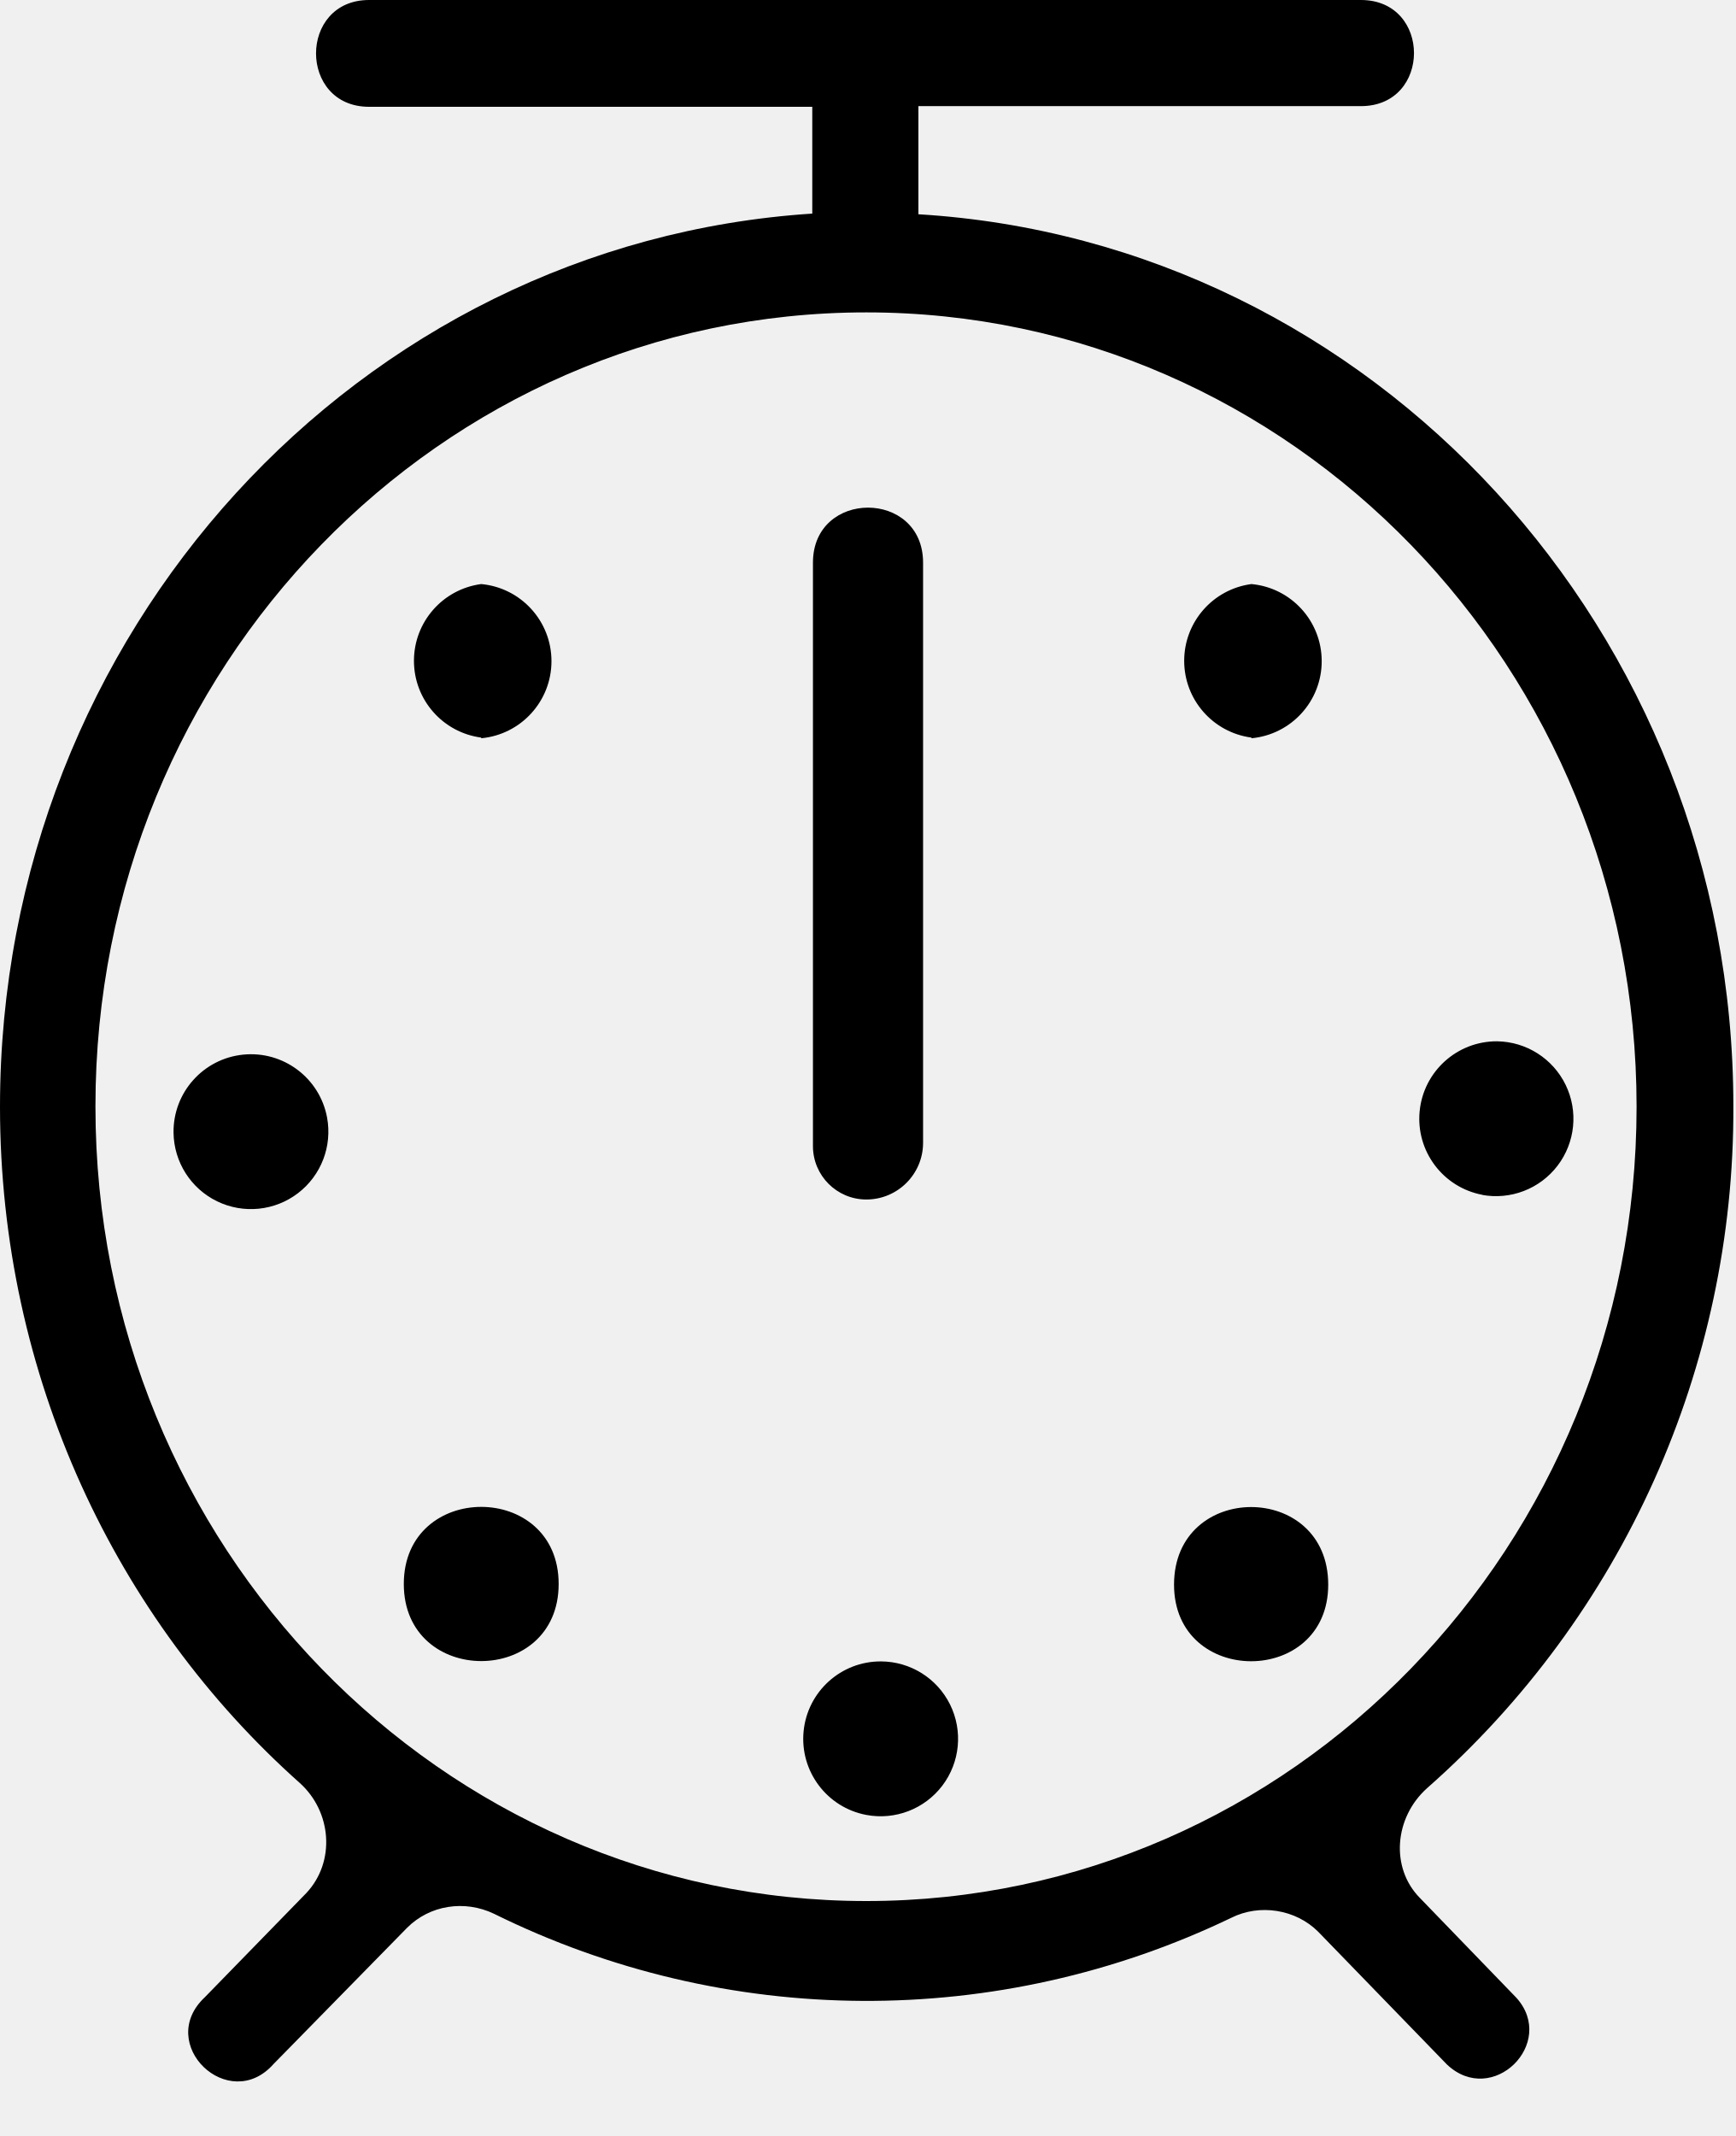
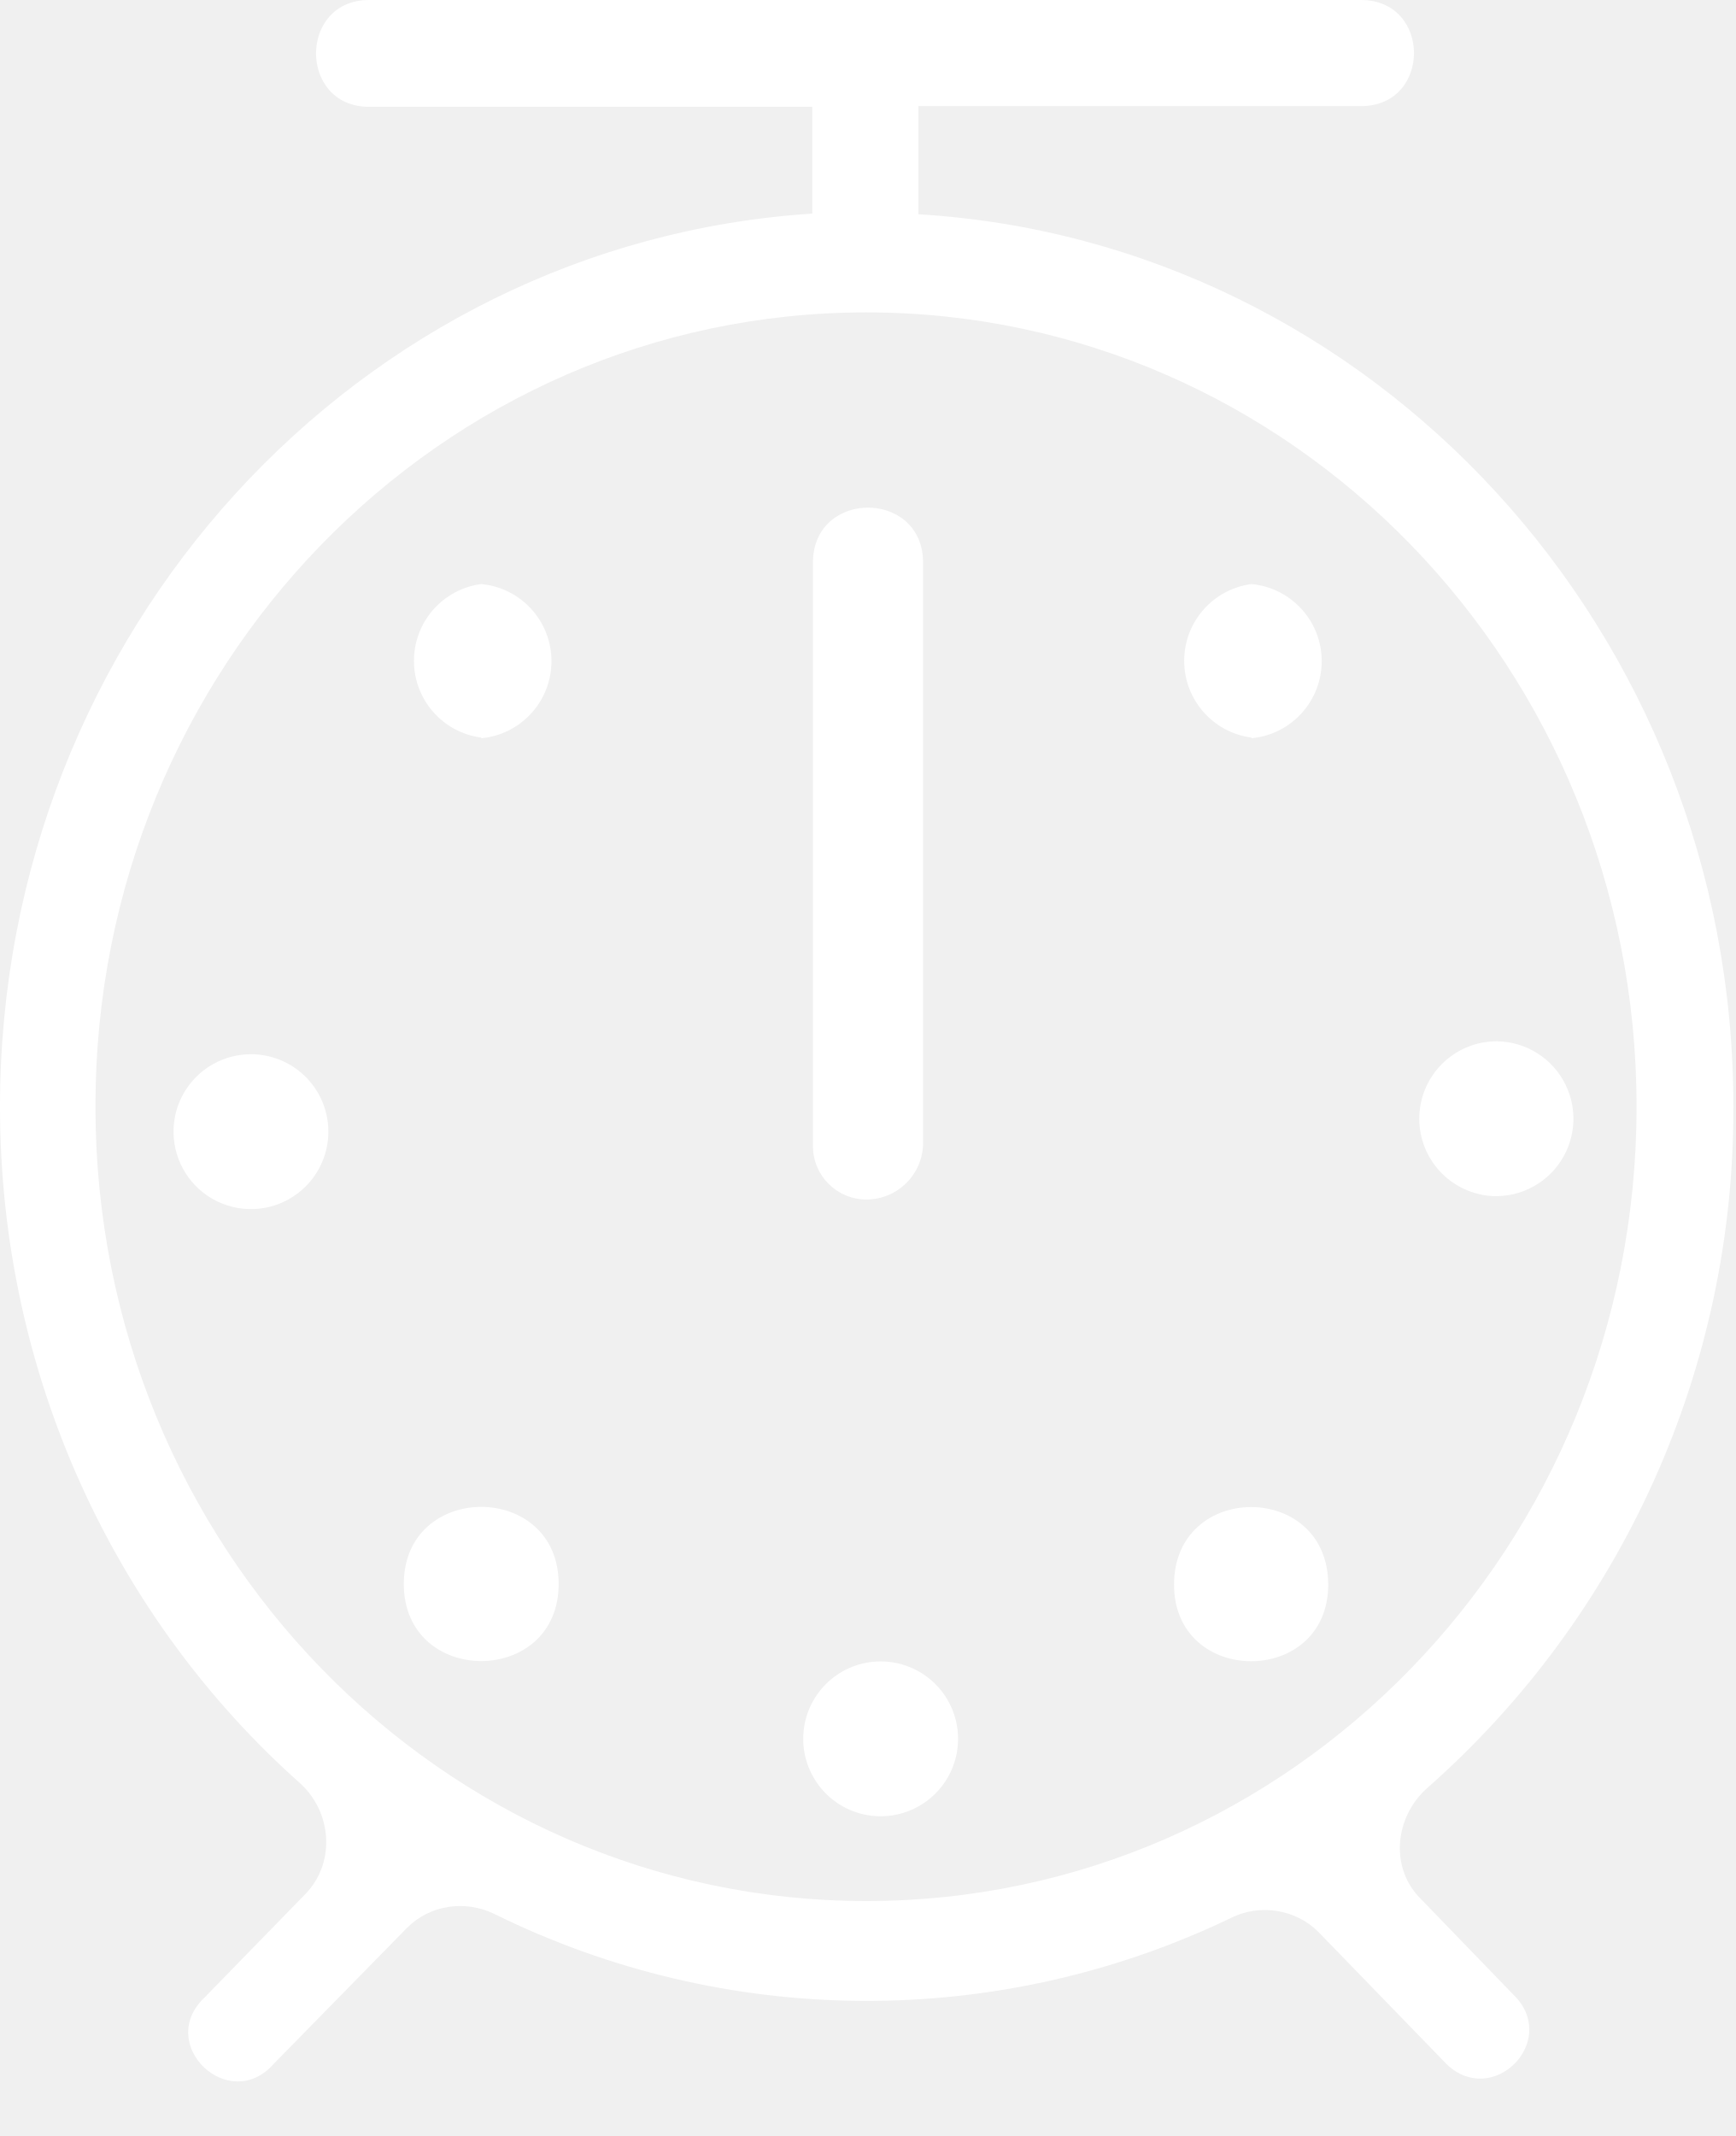
<svg xmlns="http://www.w3.org/2000/svg" viewBox="0 0 26 32" fill="none">
-   <path d="M5.53 0c-1.06 0-1.06 1.6 0 1.6h6.64v1.6c-6.8.44-12.17 6.27-12.17 13.38 0 4.04 1.74 7.68 4.49 10.13.48.43.54 1.18.1 1.65l-1.52 1.56c-.75.7.36 1.76 1.03 1l2-2.04c.34-.34.86-.42 1.3-.21a12.6 12.6 0 0 0 11.05.06c.42-.21.96-.13 1.3.21l1.93 1.99c.68.64 1.65-.32 1.04-1l-1.45-1.5c-.44-.45-.38-1.2.11-1.64a13.54 13.54 0 0 0 4.59-10.22c0-7.11-5.4-12.95-12.21-13.36v-1.62h6.63c1.06 0 1.06-1.59 0-1.59h-14.86Zm-4.1 16.57c0-6.57 5.17-11.89 11.55-11.89 6.37 0 11.54 5.32 11.54 11.9s-5.17 11.9-11.54 11.9c-6.37 0-11.55-5.32-11.55-11.9Zm10.75-8.14c0-1.1 1.65-1.1 1.65 0v8.69a.85.85 0 0 1-.85.85.8.8 0 0 1-.8-.8v-8.74Zm-4.97 2.63a1.16 1.16 0 0 0 0-2.31 1.16 1.16 0 0 0 0 2.3v.01Zm11.54 0a1.16 1.16 0 0 0 0-2.31 1.16 1.16 0 0 0 0 2.3v.01Zm-10.38 12.67c0 1.54-2.32 1.54-2.32 0s2.32-1.54 2.32 0Zm4.61 3.46a1.16 1.16 0 1 0 .22-2.3 1.16 1.16 0 0 0-.22 2.3Zm-8.08-10.45a1.16 1.16 0 1 1-2.3.23 1.16 1.16 0 0 1 2.3-.23Zm17.3 1.16a1.16 1.16 0 1 0 .23-2.3 1.16 1.16 0 0 0-.22 2.3Zm-2.3 5.84c0 1.53-2.31 1.53-2.31 0 0-1.55 2.31-1.55 2.31 0Z" fill="currentcolor" />
+   <path d="M5.53 0c-1.06 0-1.06 1.6 0 1.6h6.64v1.6c-6.8.44-12.17 6.27-12.17 13.38 0 4.04 1.74 7.68 4.49 10.13.48.43.54 1.18.1 1.65l-1.52 1.56c-.75.7.36 1.76 1.03 1l2-2.04c.34-.34.86-.42 1.3-.21a12.6 12.6 0 0 0 11.05.06c.42-.21.96-.13 1.3.21l1.93 1.99c.68.64 1.65-.32 1.04-1l-1.45-1.5c-.44-.45-.38-1.2.11-1.64a13.54 13.54 0 0 0 4.59-10.22c0-7.11-5.4-12.95-12.21-13.36v-1.62h6.63c1.06 0 1.06-1.59 0-1.59h-14.86Zm-4.1 16.57c0-6.57 5.17-11.89 11.55-11.89 6.37 0 11.54 5.32 11.54 11.9s-5.17 11.9-11.54 11.9c-6.37 0-11.55-5.32-11.55-11.9Zm10.75-8.14c0-1.1 1.65-1.1 1.65 0v8.69a.85.85 0 0 1-.85.85.8.8 0 0 1-.8-.8v-8.74Zm-4.97 2.63a1.16 1.16 0 0 0 0-2.31 1.16 1.16 0 0 0 0 2.3v.01Zm11.54 0a1.16 1.16 0 0 0 0-2.31 1.16 1.16 0 0 0 0 2.3v.01Zm-10.38 12.67c0 1.54-2.32 1.54-2.32 0s2.32-1.54 2.32 0Zm4.61 3.46a1.16 1.16 0 1 0 .22-2.3 1.16 1.16 0 0 0-.22 2.3Zm-8.08-10.45a1.16 1.16 0 1 1-2.3.23 1.16 1.16 0 0 1 2.3-.23Zm17.3 1.16a1.16 1.16 0 1 0 .23-2.3 1.16 1.16 0 0 0-.22 2.3Zm-2.3 5.84c0 1.53-2.31 1.53-2.31 0 0-1.55 2.31-1.55 2.31 0Z" fill="#fff" />
</svg>
